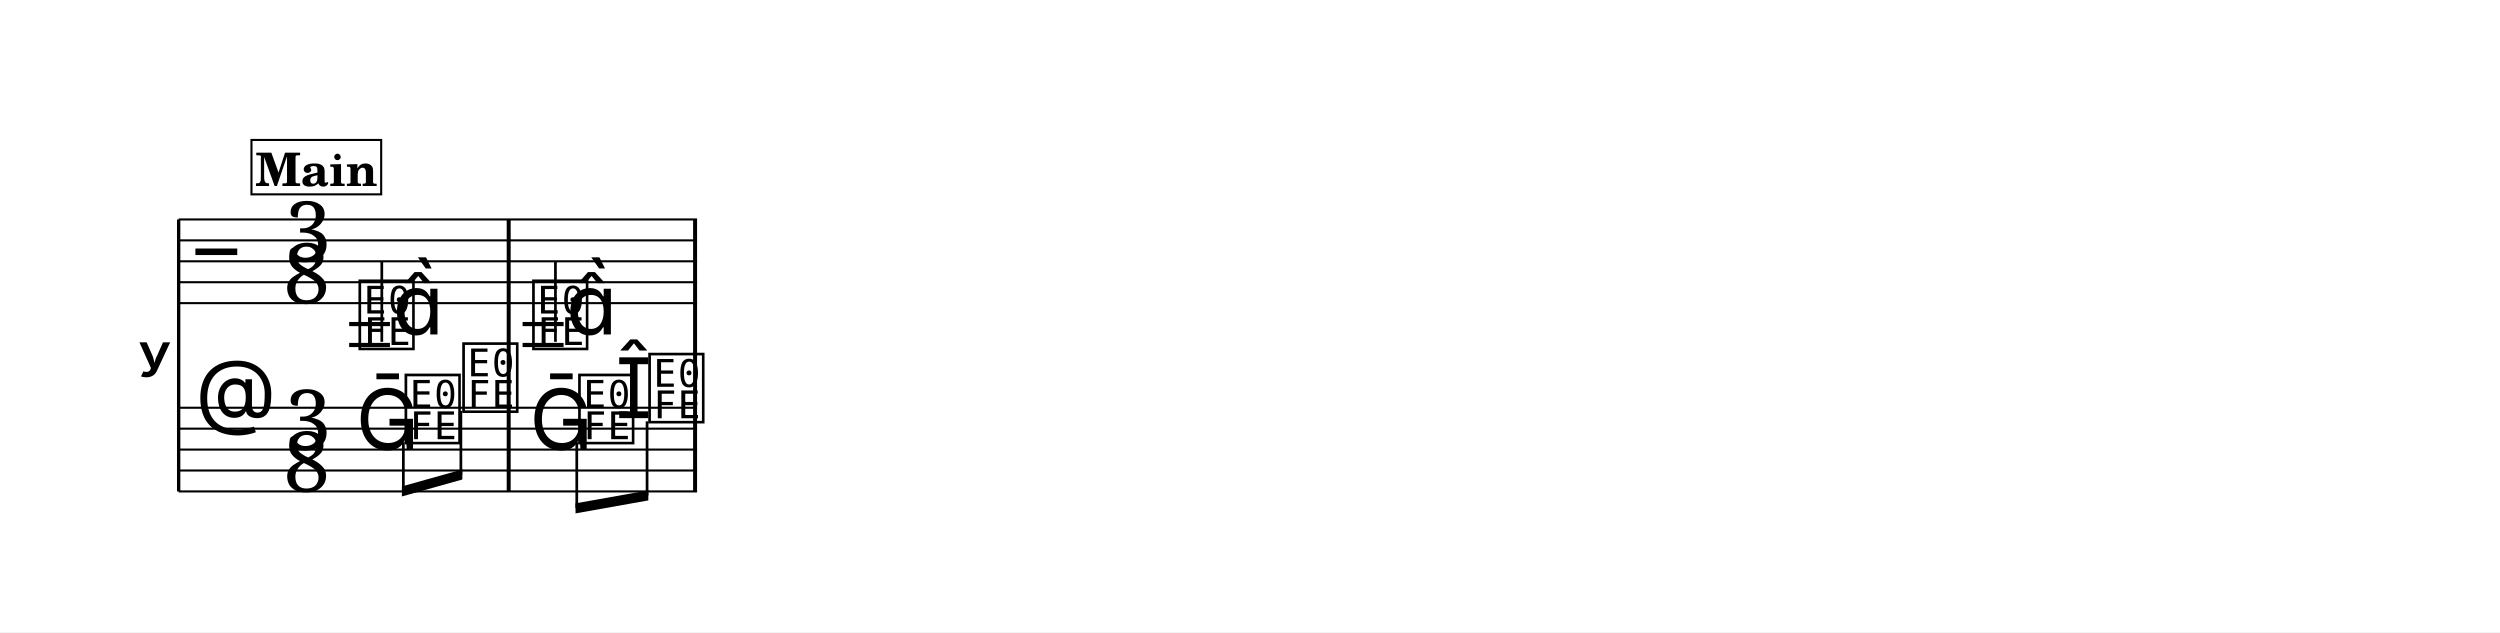
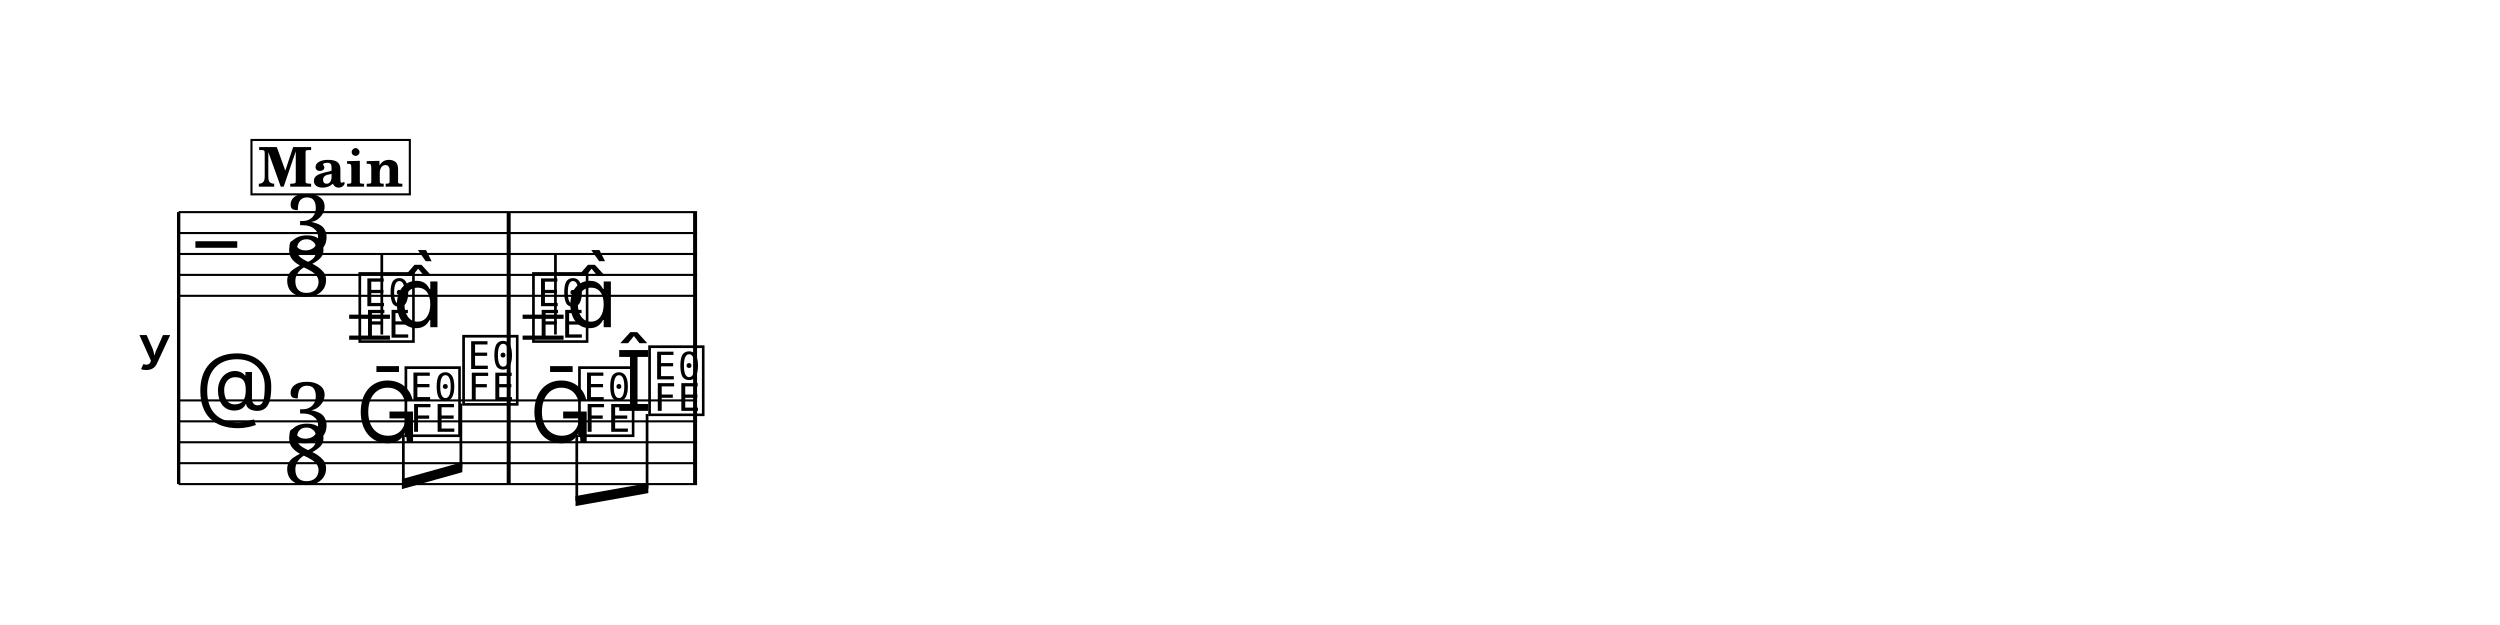
- <svg xmlns="http://www.w3.org/2000/svg" width="1195.0" height="302.2" viewBox="0 0 119.50 30.22" font-family="TeX Gyre Schola, serif">
+ <svg xmlns="http://www.w3.org/2000/svg" width="1195.0" height="298.7" viewBox="0 0 119.50 29.87" font-family="TeX Gyre Schola, serif">
  <style>
  @font-face { font-family: 'Emmentaler'; src: local('Emmentaler'); }
  .music { font-family: 'Emmentaler', serif; }
</style>
-   <rect x="0" y="0" width="119.50" height="30.22" fill="#FFFFFF" />
+   <rect x="0" y="0" width="119.50" height="29.87" fill="#FFFFFF" />
  <g transform="translate(8.54,0.00) scale(1,1)">
-     <text x="-0.30" y="16.99" font-size="4.00" font-family="Emmentaler-Brace" text-anchor="end"></text>
-     <line x1="0.00" y1="10.49" x2="0.00" y2="23.49" stroke="#000000" stroke-width="0.160" />
-     <rect x="15.68" y="14.49" width="0.19" height="5.00" />
-     <rect x="24.59" y="14.49" width="0.19" height="5.00" />
-     <line x1="0.00" y1="10.49" x2="24.78" y2="10.49" stroke="#000000" stroke-width="0.100" />
-     <line x1="0.00" y1="11.49" x2="24.78" y2="11.49" stroke="#000000" stroke-width="0.100" />
-     <line x1="0.00" y1="12.49" x2="24.78" y2="12.49" stroke="#000000" stroke-width="0.100" />
-     <line x1="0.00" y1="13.49" x2="24.78" y2="13.49" stroke="#000000" stroke-width="0.100" />
-     <line x1="0.00" y1="14.49" x2="24.78" y2="14.49" stroke="#000000" stroke-width="0.100" />
-     <text class="music" x="0.80" y="13.49" font-size="4.00" data-pos="767"></text>
-     <text class="music" x="5.07" y="12.49" font-size="4.00" data-pos="745">3</text>
-     <text class="music" x="5.00" y="14.49" font-size="4.00" data-pos="745">8</text>
-     <line x1="8.15" y1="15.49" x2="10.10" y2="15.49" stroke="#000000" stroke-width="0.200" />
-     <line x1="8.15" y1="16.49" x2="10.10" y2="16.49" stroke="#000000" stroke-width="0.200" />
-     <line x1="16.44" y1="15.49" x2="18.40" y2="15.49" stroke="#000000" stroke-width="0.200" />
-     <line x1="16.44" y1="16.49" x2="18.40" y2="16.49" stroke="#000000" stroke-width="0.200" />
-     <text class="music" x="8.47" y="16.49" font-size="4.00" data-pos="824"></text>
-     <line x1="9.71" y1="16.34" x2="9.71" y2="12.49" stroke="#000000" stroke-width="0.130" />
-     <text class="music" x="10.23" y="15.99" font-size="4.00"></text>
-     <text class="music" x="16.77" y="16.49" font-size="4.00" data-pos="830"></text>
-     <line x1="18.01" y1="16.34" x2="18.01" y2="12.49" stroke="#000000" stroke-width="0.130" />
-     <text class="music" x="18.52" y="15.99" font-size="4.00"></text>
-     <rect x="15.68" y="10.49" width="0.19" height="4.00" data-pos="828" />
-     <rect x="24.59" y="10.49" width="0.19" height="4.00" data-pos="831" />
-     <line x1="0.00" y1="19.49" x2="24.78" y2="19.49" stroke="#000000" stroke-width="0.100" />
-     <line x1="0.00" y1="20.49" x2="24.78" y2="20.49" stroke="#000000" stroke-width="0.100" />
-     <line x1="0.00" y1="21.49" x2="24.78" y2="21.49" stroke="#000000" stroke-width="0.100" />
-     <line x1="0.00" y1="22.49" x2="24.78" y2="22.49" stroke="#000000" stroke-width="0.100" />
-     <line x1="0.00" y1="23.49" x2="24.78" y2="23.49" stroke="#000000" stroke-width="0.100" />
-     <text class="music" x="0.80" y="20.49" font-size="4.00" data-pos="794"></text>
-     <text class="music" x="5.07" y="21.49" font-size="4.00" data-pos="745">3</text>
-     <text class="music" x="5.00" y="23.49" font-size="4.00" data-pos="745">8</text>
-     <text class="music" x="8.47" y="21.49" font-size="4.00" data-pos="843"></text>
-     <text class="music" x="10.67" y="20.99" font-size="4.00" data-pos="846"></text>
-     <text class="music" x="13.43" y="19.49" font-size="4.00" data-pos="848"></text>
-     <text class="music" x="16.77" y="21.49" font-size="4.00" data-pos="852"></text>
-     <text class="music" x="18.97" y="20.99" font-size="4.00" data-pos="855"></text>
-     <text class="music" x="20.87" y="19.99" font-size="4.00" data-pos="857"></text>
-     <text class="music" x="22.32" y="19.99" font-size="4.00" data-pos="857"></text>
-     <rect x="15.68" y="19.49" width="0.19" height="4.00" data-pos="850" />
-     <rect x="24.59" y="19.49" width="0.19" height="4.00" data-pos="858" />
-     <polygon points="10.67,23.25 13.56,22.44 13.56,22.92 10.67,23.73" />
-     <line x1="10.74" y1="21.14" x2="10.74" y2="23.47" stroke="#000000" stroke-width="0.130" />
-     <line x1="13.49" y1="19.64" x2="13.49" y2="22.70" stroke="#000000" stroke-width="0.130" />
-     <polygon points="18.97,24.06 22.45,23.44 22.45,23.92 18.97,24.54" />
-     <line x1="19.03" y1="21.14" x2="19.03" y2="24.29" stroke="#000000" stroke-width="0.130" />
-     <line x1="22.39" y1="20.14" x2="22.39" y2="23.69" stroke="#000000" stroke-width="0.130" />
-     <rect x="3.48" y="6.69" width="6.20" height="2.60" fill="#FFFFFF" stroke="#000000" stroke-width="0.100" data-pos="802" />
-     <text x="6.59" y="8.89" font-size="2.20" font-weight="bold" text-anchor="middle" data-pos="802">Main</text>
+     <text x="-0.30" y="16.64" font-size="4.00" font-family="Emmentaler-Brace" text-anchor="end"></text>
+     <line x1="0.00" y1="10.14" x2="0.00" y2="23.14" stroke="#000000" stroke-width="0.160" />
+     <rect x="15.68" y="14.14" width="0.19" height="5.00" />
+     <rect x="24.59" y="14.14" width="0.19" height="5.00" />
+     <line x1="0.00" y1="10.14" x2="24.78" y2="10.14" stroke="#000000" stroke-width="0.100" />
+     <line x1="0.00" y1="11.14" x2="24.78" y2="11.14" stroke="#000000" stroke-width="0.100" />
+     <line x1="0.00" y1="12.14" x2="24.78" y2="12.14" stroke="#000000" stroke-width="0.100" />
+     <line x1="0.00" y1="13.14" x2="24.78" y2="13.14" stroke="#000000" stroke-width="0.100" />
+     <line x1="0.00" y1="14.14" x2="24.78" y2="14.14" stroke="#000000" stroke-width="0.100" />
+     <text class="music" x="0.80" y="13.14" font-size="4.00" data-pos="767"></text>
+     <text class="music" x="5.07" y="12.14" font-size="4.00" data-pos="745">3</text>
+     <text class="music" x="5.00" y="14.14" font-size="4.00" data-pos="745">8</text>
+     <line x1="8.15" y1="15.14" x2="10.10" y2="15.14" stroke="#000000" stroke-width="0.200" />
+     <line x1="8.15" y1="16.14" x2="10.10" y2="16.14" stroke="#000000" stroke-width="0.200" />
+     <line x1="16.44" y1="15.14" x2="18.40" y2="15.14" stroke="#000000" stroke-width="0.200" />
+     <line x1="16.44" y1="16.14" x2="18.40" y2="16.14" stroke="#000000" stroke-width="0.200" />
+     <text class="music" x="8.47" y="16.14" font-size="4.00" data-pos="824"></text>
+     <line x1="9.71" y1="15.99" x2="9.71" y2="12.14" stroke="#000000" stroke-width="0.130" />
+     <text class="music" x="10.23" y="15.64" font-size="4.00"></text>
+     <text class="music" x="16.77" y="16.14" font-size="4.00" data-pos="830"></text>
+     <line x1="18.01" y1="15.99" x2="18.01" y2="12.14" stroke="#000000" stroke-width="0.130" />
+     <text class="music" x="18.52" y="15.64" font-size="4.00"></text>
+     <rect x="15.68" y="10.14" width="0.19" height="4.00" data-pos="828" />
+     <rect x="24.59" y="10.14" width="0.19" height="4.00" data-pos="831" />
+     <line x1="0.00" y1="19.14" x2="24.78" y2="19.14" stroke="#000000" stroke-width="0.100" />
+     <line x1="0.00" y1="20.14" x2="24.78" y2="20.14" stroke="#000000" stroke-width="0.100" />
+     <line x1="0.00" y1="21.14" x2="24.78" y2="21.14" stroke="#000000" stroke-width="0.100" />
+     <line x1="0.00" y1="22.14" x2="24.78" y2="22.14" stroke="#000000" stroke-width="0.100" />
+     <line x1="0.00" y1="23.14" x2="24.78" y2="23.14" stroke="#000000" stroke-width="0.100" />
+     <text class="music" x="0.80" y="20.14" font-size="4.00" data-pos="794"></text>
+     <text class="music" x="5.07" y="21.14" font-size="4.00" data-pos="745">3</text>
+     <text class="music" x="5.00" y="23.14" font-size="4.00" data-pos="745">8</text>
+     <text class="music" x="8.47" y="21.14" font-size="4.00" data-pos="843"></text>
+     <text class="music" x="10.67" y="20.64" font-size="4.00" data-pos="846"></text>
+     <text class="music" x="13.43" y="19.14" font-size="4.00" data-pos="848"></text>
+     <text class="music" x="16.77" y="21.14" font-size="4.00" data-pos="852"></text>
+     <text class="music" x="18.97" y="20.64" font-size="4.00" data-pos="855"></text>
+     <text class="music" x="20.87" y="19.64" font-size="4.00" data-pos="857"></text>
+     <text class="music" x="22.32" y="19.64" font-size="4.00" data-pos="857"></text>
+     <rect x="15.68" y="19.14" width="0.19" height="4.00" data-pos="850" />
+     <rect x="24.59" y="19.14" width="0.19" height="4.00" data-pos="858" />
+     <polygon points="10.67,22.90 13.56,22.09 13.56,22.57 10.67,23.38" />
+     <line x1="10.74" y1="20.79" x2="10.74" y2="23.13" stroke="#000000" stroke-width="0.130" />
+     <line x1="13.49" y1="19.29" x2="13.49" y2="22.35" stroke="#000000" stroke-width="0.130" />
+     <polygon points="18.97,23.71 22.45,23.09 22.45,23.57 18.97,24.19" />
+     <line x1="19.03" y1="20.79" x2="19.03" y2="23.94" stroke="#000000" stroke-width="0.130" />
+     <line x1="22.39" y1="19.79" x2="22.39" y2="23.35" stroke="#000000" stroke-width="0.130" />
+     <rect x="3.48" y="6.69" width="7.57" height="2.60" fill="#FFFFFF" stroke="#000000" stroke-width="0.100" data-pos="802" />
+     <text x="7.27" y="8.92" font-size="2.62" font-weight="bold" text-anchor="middle" data-pos="802">Main</text>
  </g>
</svg>
